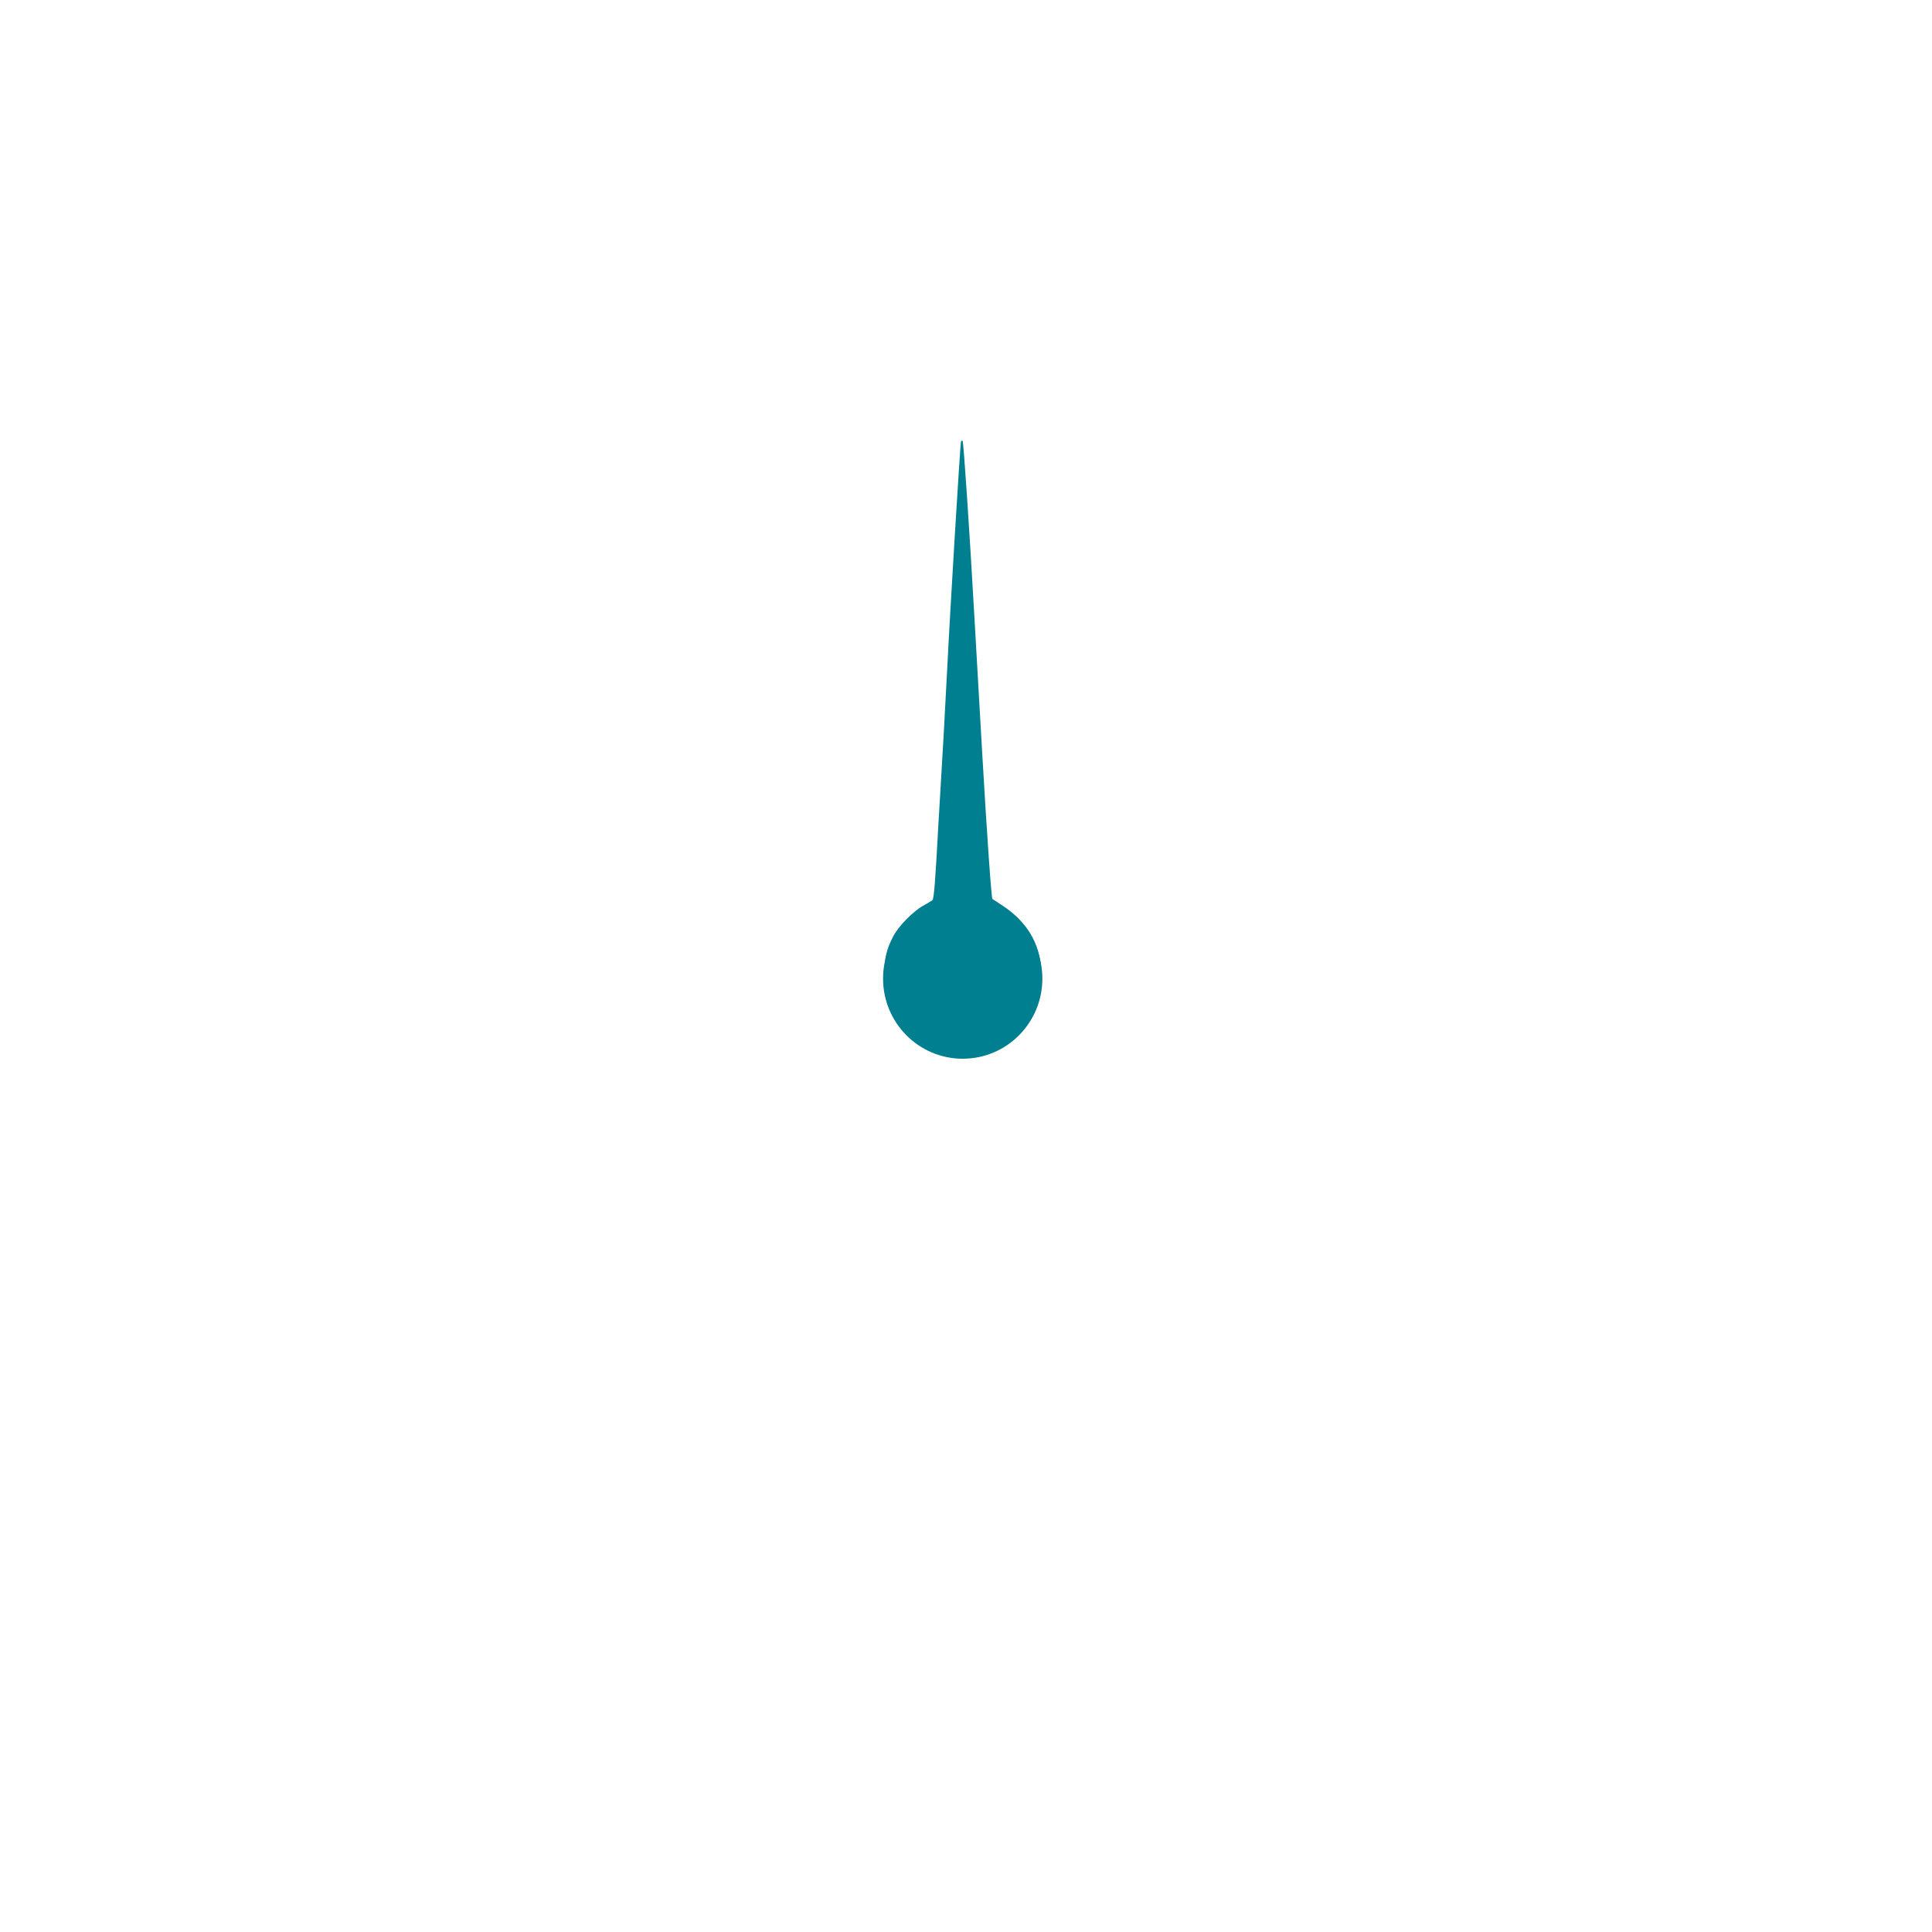
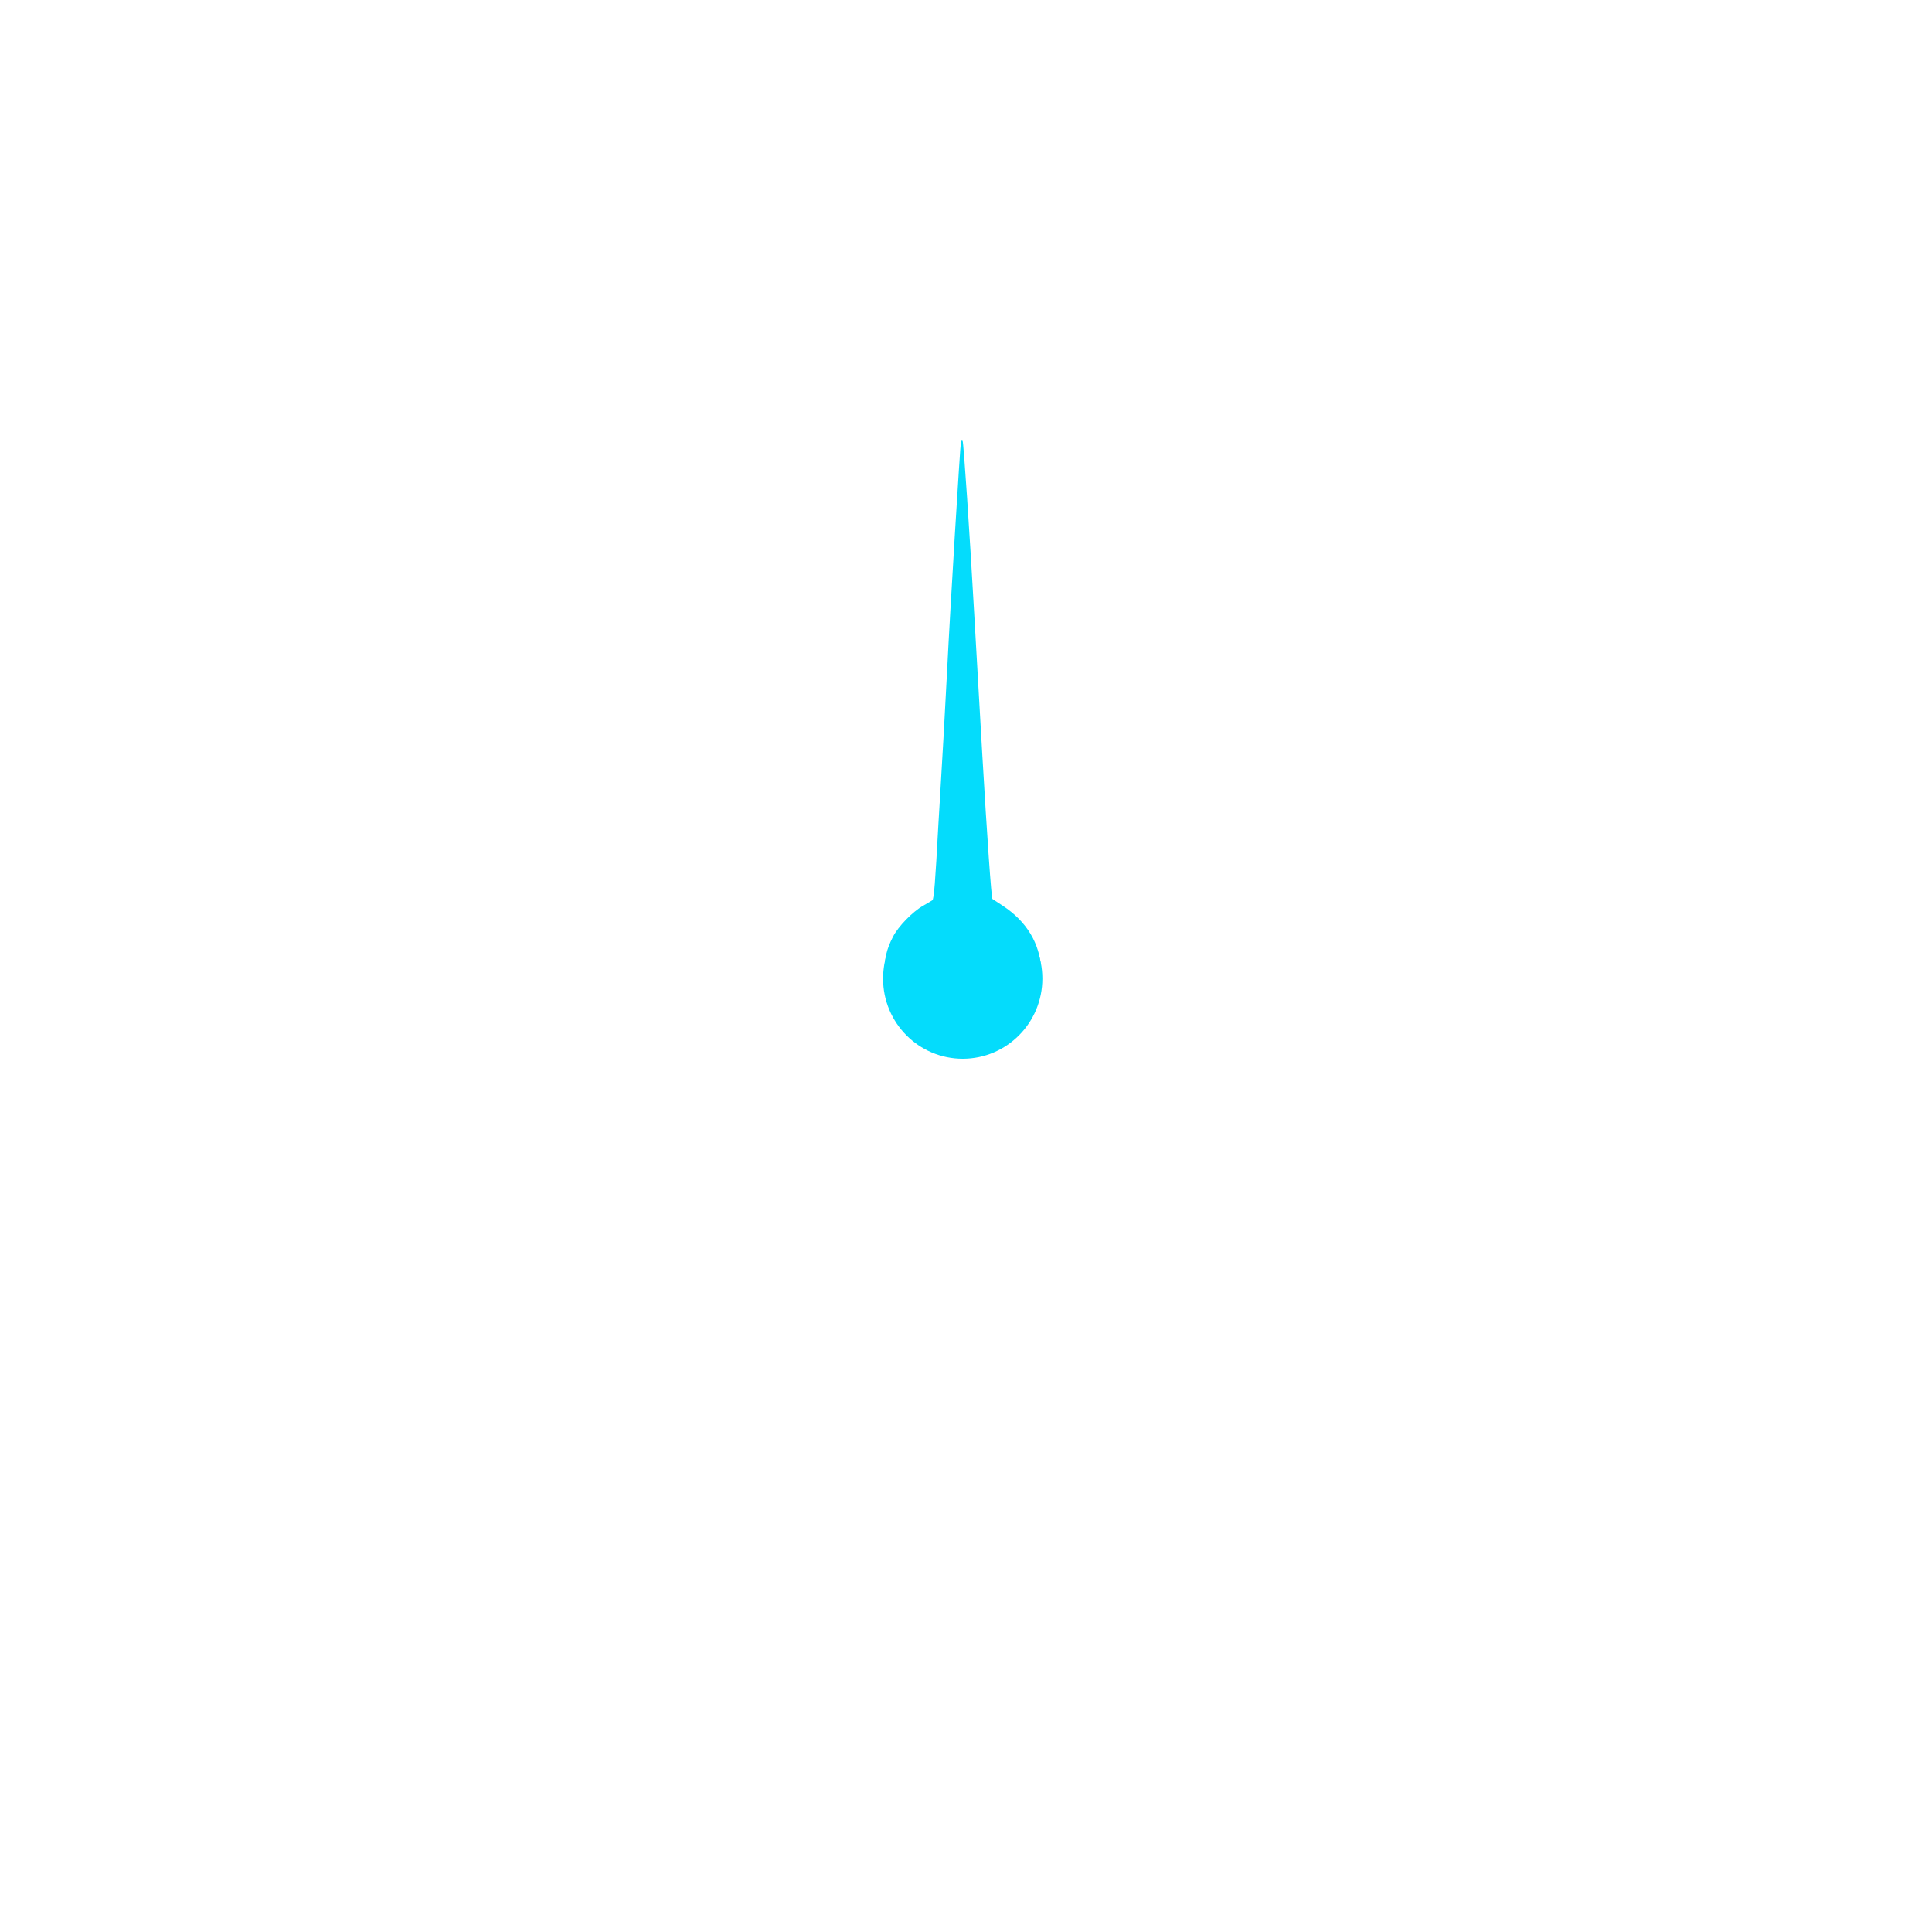
<svg xmlns="http://www.w3.org/2000/svg" width="424.013mm" height="424.008mm" viewBox="0 0 424.013 424.008" version="1.1" id="svg8">
  <defs id="defs2" />
  <g id="layer1" transform="translate(99.4349,70.00566)">
    <g id="g863" transform="rotate(-90.05502,113.0718,143.2743)">
-       <path id="path842" d="m 94.91,141.195 0.674,-2.493 c 0.37,-1.371 0.984,-3.167 1.364,-3.992 1.936,-4.201 5.745,-7.561 10.347,-9.127 1.883,-0.641 2.567,-0.737 5.21,-0.732 3.507,0.007 5.469,0.461 8.304,1.922 2.254,1.162 5.47,4.303 6.778,6.618 0.509,0.902 1.045,1.807 1.191,2.011 0.252,0.353 3.845,0.643 16.669,1.344 1.455,0.08 4.432,0.261 6.615,0.403 5.342,0.348 21.595,1.271 27.649,1.572 11.971,0.594 49.212,2.889 49.72,3.064 0.224,0.077 0.277,0.223 0.132,0.361 -0.22,0.21 -20.3,1.536 -38.343,2.531 -7.256,0.4 -13.805,0.769 -30.427,1.716 -17.725,1.009 -31.699,1.977 -31.746,2.199 -0.006,0.028 -0.705,1.094 -1.554,2.367 -3.446,5.172 -8.235,8.033 -13.928,8.322 -4.612,0.234 -8.148,-0.964 -12.535,-4.249 -1.292,-0.967 -2.535,-1.759 -2.761,-1.759 -2.32,-3.787 -1.951,-0.381 -3.356,-12.08 z" style="fill:#007F90;fill-opacity:1;stroke-width:0.265" />
-       <ellipse ry="17.481" rx="17.584" cy="142.052" cx="111.578" id="path859" style="opacity:1;fill:#007F90;fill-opacity:1;stroke:none;stroke-width:1.085;stroke-miterlimit:4;stroke-dasharray:none;stroke-opacity:1;paint-order:normal" />
+       <path id="path842" d="m 94.91,141.195 0.674,-2.493 c 0.37,-1.371 0.984,-3.167 1.364,-3.992 1.936,-4.201 5.745,-7.561 10.347,-9.127 1.883,-0.641 2.567,-0.737 5.21,-0.732 3.507,0.007 5.469,0.461 8.304,1.922 2.254,1.162 5.47,4.303 6.778,6.618 0.509,0.902 1.045,1.807 1.191,2.011 0.252,0.353 3.845,0.643 16.669,1.344 1.455,0.08 4.432,0.261 6.615,0.403 5.342,0.348 21.595,1.271 27.649,1.572 11.971,0.594 49.212,2.889 49.72,3.064 0.224,0.077 0.277,0.223 0.132,0.361 -0.22,0.21 -20.3,1.536 -38.343,2.531 -7.256,0.4 -13.805,0.769 -30.427,1.716 -17.725,1.009 -31.699,1.977 -31.746,2.199 -0.006,0.028 -0.705,1.094 -1.554,2.367 -3.446,5.172 -8.235,8.033 -13.928,8.322 -4.612,0.234 -8.148,-0.964 -12.535,-4.249 -1.292,-0.967 -2.535,-1.759 -2.761,-1.759 -2.32,-3.787 -1.951,-0.381 -3.356,-12.08 z" style="fill:#04dcfc;fill-opacity:1;stroke-width:0.265" />
+       <ellipse ry="17.481" rx="17.584" cy="142.052" cx="111.578" id="path859" style="opacity:1;fill:#04dcfc;fill-opacity:1;stroke:none;stroke-width:1.085;stroke-miterlimit:4;stroke-dasharray:none;stroke-opacity:1;paint-order:normal" />
    </g>
  </g>
</svg>
